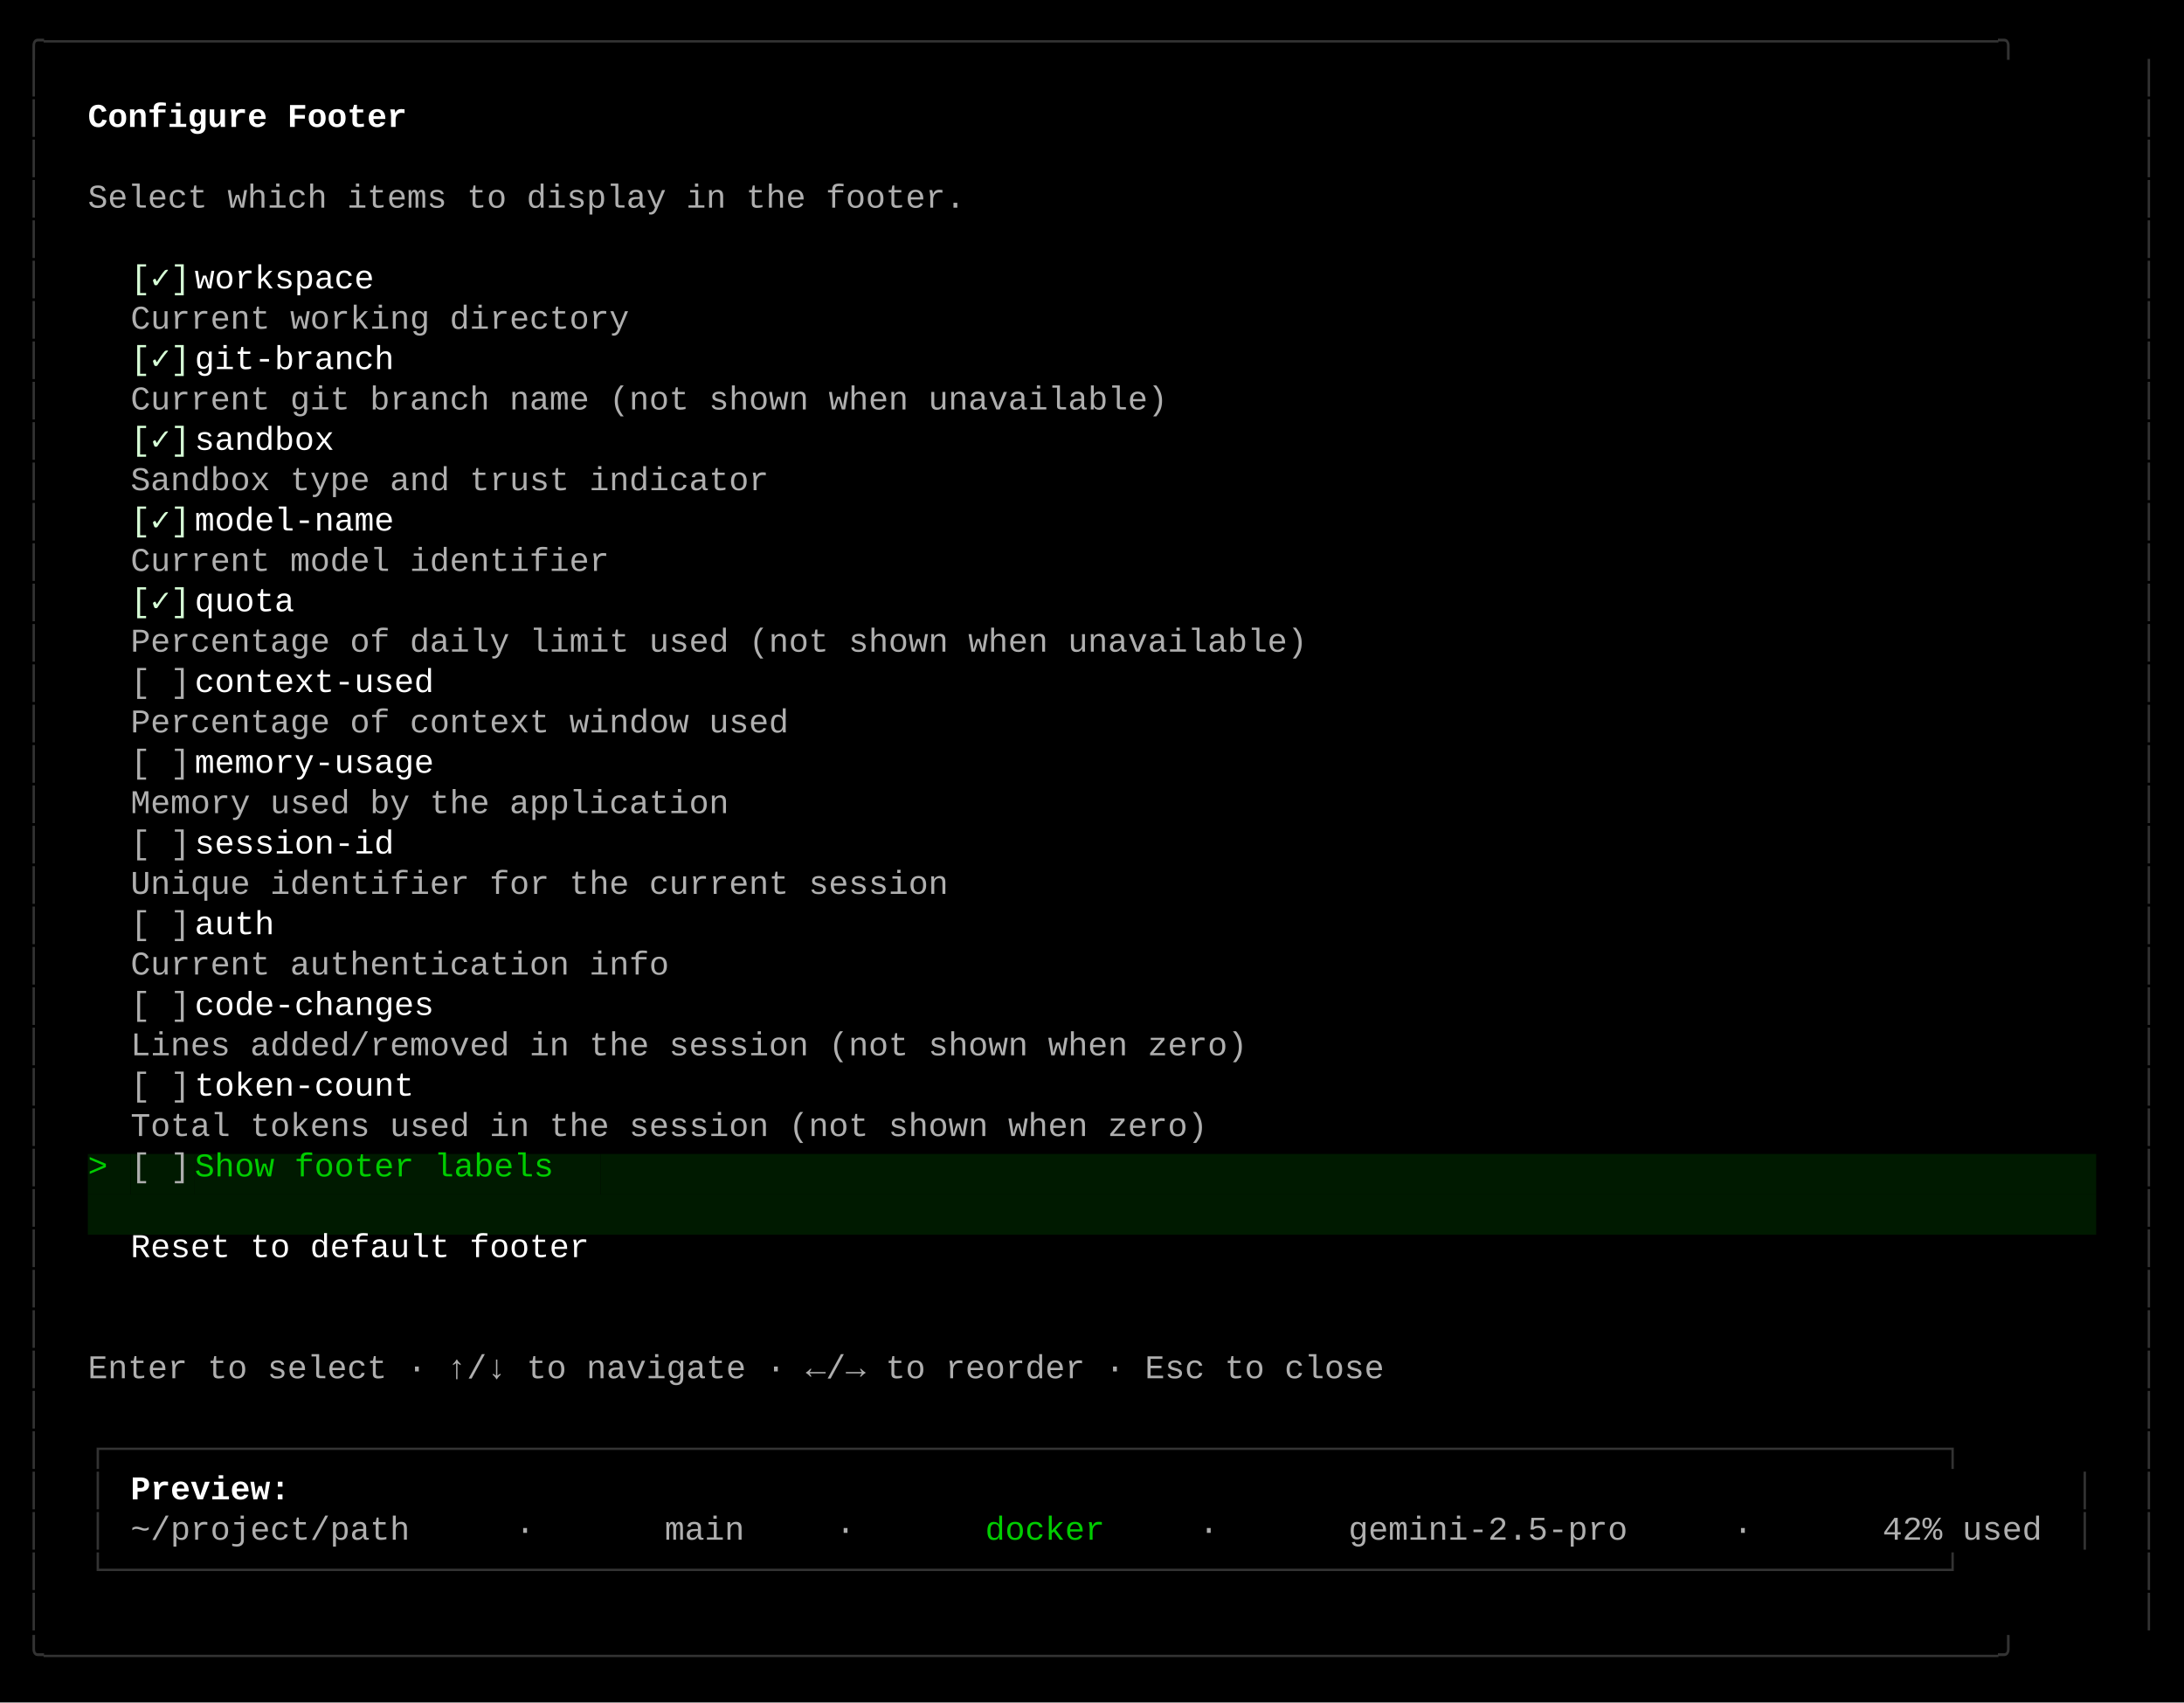
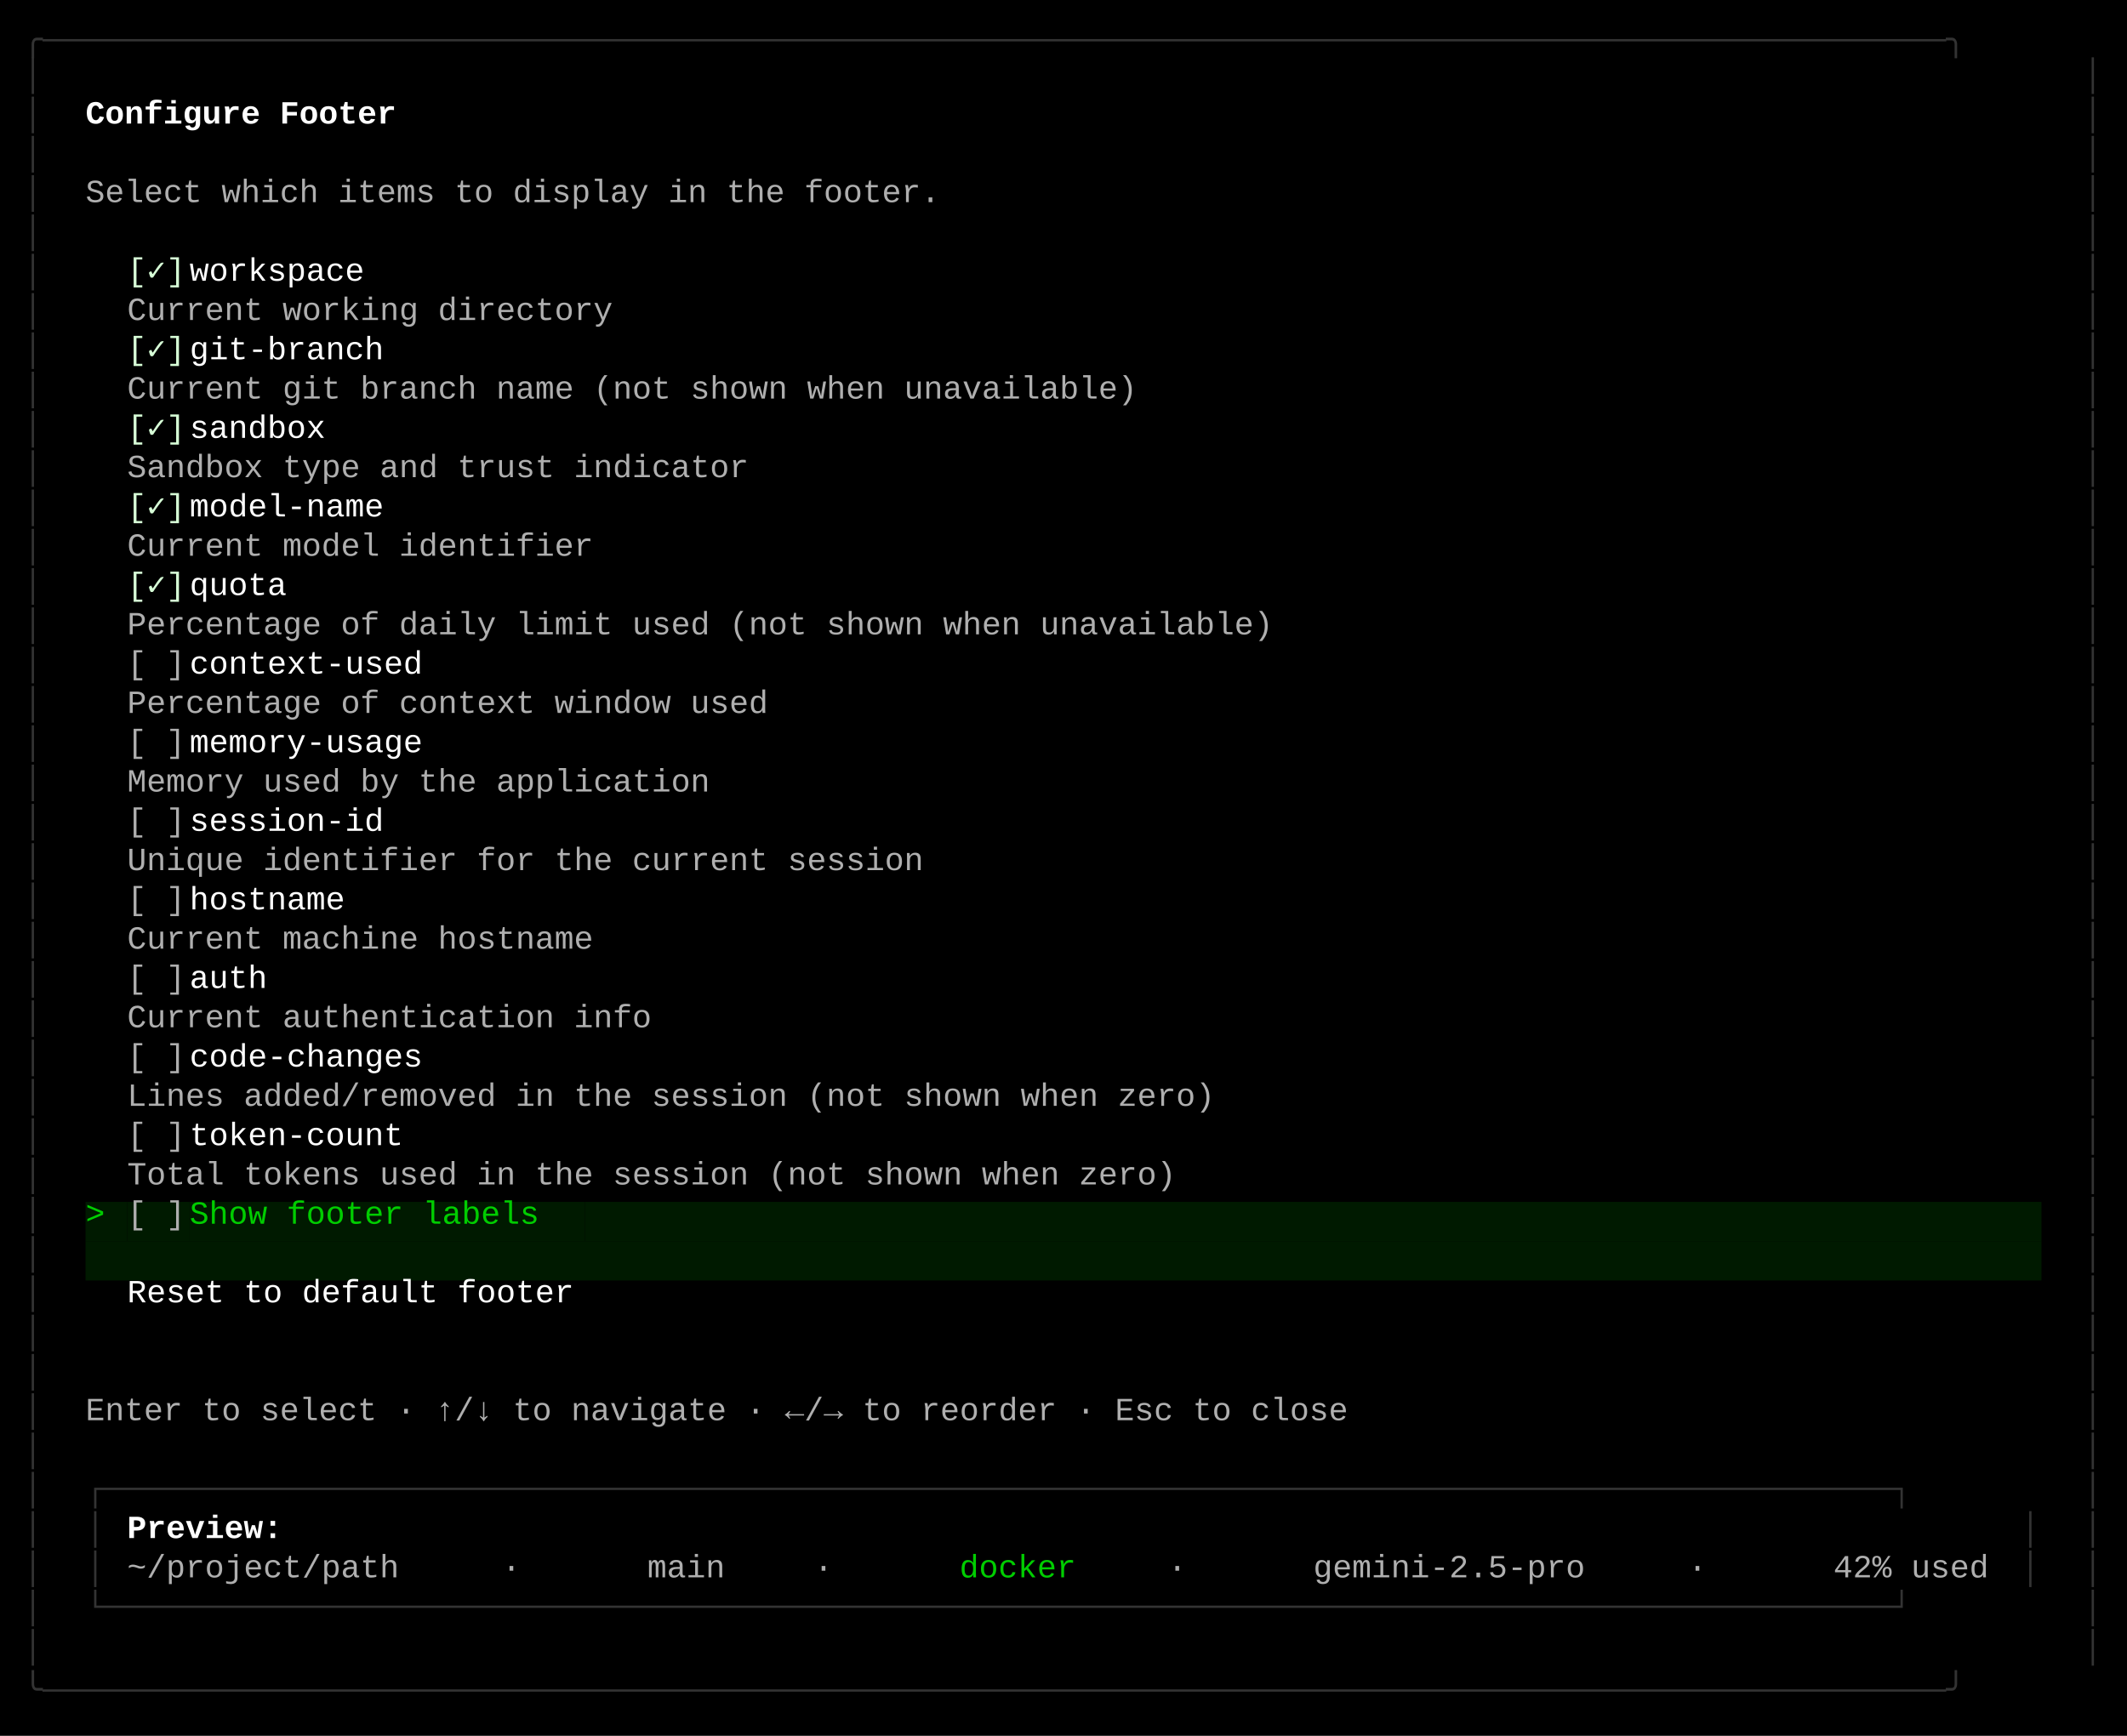
- <svg xmlns="http://www.w3.org/2000/svg" width="920" height="717" viewBox="0 0 920 717">
+ <svg xmlns="http://www.w3.org/2000/svg" width="920" height="751" viewBox="0 0 920 751">
  <style>
    text { font-family: Consolas, "Courier New", monospace; font-size: 14px; dominant-baseline: text-before-edge; white-space: pre; }
  </style>
-   <rect width="920" height="717" fill="#000000" />
+   <rect width="920" height="751" fill="#000000" />
  <g transform="translate(10, 10)">
    <text x="0" y="2" fill="#333333" textLength="900" lengthAdjust="spacingAndGlyphs">╭──────────────────────────────────────────────────────────────────────────────────────────────────╮</text>
    <text x="0" y="19" fill="#333333" textLength="9" lengthAdjust="spacingAndGlyphs">│</text>
    <text x="891" y="19" fill="#333333" textLength="9" lengthAdjust="spacingAndGlyphs">│</text>
    <text x="0" y="36" fill="#333333" textLength="9" lengthAdjust="spacingAndGlyphs">│</text>
    <text x="27" y="36" fill="#ffffff" textLength="144" lengthAdjust="spacingAndGlyphs" font-weight="bold">Configure Footer</text>
    <text x="891" y="36" fill="#333333" textLength="9" lengthAdjust="spacingAndGlyphs">│</text>
    <text x="0" y="53" fill="#333333" textLength="9" lengthAdjust="spacingAndGlyphs">│</text>
    <text x="891" y="53" fill="#333333" textLength="9" lengthAdjust="spacingAndGlyphs">│</text>
    <text x="0" y="70" fill="#333333" textLength="9" lengthAdjust="spacingAndGlyphs">│</text>
    <text x="27" y="70" fill="#afafaf" textLength="396" lengthAdjust="spacingAndGlyphs">Select which items to display in the footer.</text>
    <text x="891" y="70" fill="#333333" textLength="9" lengthAdjust="spacingAndGlyphs">│</text>
    <text x="0" y="87" fill="#333333" textLength="9" lengthAdjust="spacingAndGlyphs">│</text>
    <text x="891" y="87" fill="#333333" textLength="9" lengthAdjust="spacingAndGlyphs">│</text>
    <text x="0" y="104" fill="#333333" textLength="9" lengthAdjust="spacingAndGlyphs">│</text>
    <text x="45" y="104" fill="#d7ffd7" textLength="27" lengthAdjust="spacingAndGlyphs">[✓]</text>
    <text x="72" y="104" fill="#ffffff" textLength="90" lengthAdjust="spacingAndGlyphs"> workspace</text>
    <text x="891" y="104" fill="#333333" textLength="9" lengthAdjust="spacingAndGlyphs">│</text>
    <text x="0" y="121" fill="#333333" textLength="9" lengthAdjust="spacingAndGlyphs">│</text>
    <text x="45" y="121" fill="#afafaf" textLength="234" lengthAdjust="spacingAndGlyphs"> Current working directory</text>
    <text x="891" y="121" fill="#333333" textLength="9" lengthAdjust="spacingAndGlyphs">│</text>
    <text x="0" y="138" fill="#333333" textLength="9" lengthAdjust="spacingAndGlyphs">│</text>
    <text x="45" y="138" fill="#d7ffd7" textLength="27" lengthAdjust="spacingAndGlyphs">[✓]</text>
    <text x="72" y="138" fill="#ffffff" textLength="99" lengthAdjust="spacingAndGlyphs"> git-branch</text>
    <text x="891" y="138" fill="#333333" textLength="9" lengthAdjust="spacingAndGlyphs">│</text>
    <text x="0" y="155" fill="#333333" textLength="9" lengthAdjust="spacingAndGlyphs">│</text>
    <text x="45" y="155" fill="#afafaf" textLength="477" lengthAdjust="spacingAndGlyphs"> Current git branch name (not shown when unavailable)</text>
    <text x="891" y="155" fill="#333333" textLength="9" lengthAdjust="spacingAndGlyphs">│</text>
    <text x="0" y="172" fill="#333333" textLength="9" lengthAdjust="spacingAndGlyphs">│</text>
    <text x="45" y="172" fill="#d7ffd7" textLength="27" lengthAdjust="spacingAndGlyphs">[✓]</text>
    <text x="72" y="172" fill="#ffffff" textLength="72" lengthAdjust="spacingAndGlyphs"> sandbox</text>
    <text x="891" y="172" fill="#333333" textLength="9" lengthAdjust="spacingAndGlyphs">│</text>
    <text x="0" y="189" fill="#333333" textLength="9" lengthAdjust="spacingAndGlyphs">│</text>
    <text x="45" y="189" fill="#afafaf" textLength="297" lengthAdjust="spacingAndGlyphs"> Sandbox type and trust indicator</text>
    <text x="891" y="189" fill="#333333" textLength="9" lengthAdjust="spacingAndGlyphs">│</text>
    <text x="0" y="206" fill="#333333" textLength="9" lengthAdjust="spacingAndGlyphs">│</text>
    <text x="45" y="206" fill="#d7ffd7" textLength="27" lengthAdjust="spacingAndGlyphs">[✓]</text>
    <text x="72" y="206" fill="#ffffff" textLength="99" lengthAdjust="spacingAndGlyphs"> model-name</text>
    <text x="891" y="206" fill="#333333" textLength="9" lengthAdjust="spacingAndGlyphs">│</text>
    <text x="0" y="223" fill="#333333" textLength="9" lengthAdjust="spacingAndGlyphs">│</text>
    <text x="45" y="223" fill="#afafaf" textLength="225" lengthAdjust="spacingAndGlyphs"> Current model identifier</text>
    <text x="891" y="223" fill="#333333" textLength="9" lengthAdjust="spacingAndGlyphs">│</text>
    <text x="0" y="240" fill="#333333" textLength="9" lengthAdjust="spacingAndGlyphs">│</text>
    <text x="45" y="240" fill="#d7ffd7" textLength="27" lengthAdjust="spacingAndGlyphs">[✓]</text>
    <text x="72" y="240" fill="#ffffff" textLength="54" lengthAdjust="spacingAndGlyphs"> quota</text>
    <text x="891" y="240" fill="#333333" textLength="9" lengthAdjust="spacingAndGlyphs">│</text>
    <text x="0" y="257" fill="#333333" textLength="9" lengthAdjust="spacingAndGlyphs">│</text>
    <text x="45" y="257" fill="#afafaf" textLength="540" lengthAdjust="spacingAndGlyphs"> Percentage of daily limit used (not shown when unavailable)</text>
    <text x="891" y="257" fill="#333333" textLength="9" lengthAdjust="spacingAndGlyphs">│</text>
    <text x="0" y="274" fill="#333333" textLength="9" lengthAdjust="spacingAndGlyphs">│</text>
    <text x="45" y="274" fill="#afafaf" textLength="27" lengthAdjust="spacingAndGlyphs">[ ]</text>
    <text x="72" y="274" fill="#ffffff" textLength="117" lengthAdjust="spacingAndGlyphs"> context-used</text>
    <text x="891" y="274" fill="#333333" textLength="9" lengthAdjust="spacingAndGlyphs">│</text>
    <text x="0" y="291" fill="#333333" textLength="9" lengthAdjust="spacingAndGlyphs">│</text>
    <text x="45" y="291" fill="#afafaf" textLength="306" lengthAdjust="spacingAndGlyphs"> Percentage of context window used</text>
    <text x="891" y="291" fill="#333333" textLength="9" lengthAdjust="spacingAndGlyphs">│</text>
    <text x="0" y="308" fill="#333333" textLength="9" lengthAdjust="spacingAndGlyphs">│</text>
    <text x="45" y="308" fill="#afafaf" textLength="27" lengthAdjust="spacingAndGlyphs">[ ]</text>
    <text x="72" y="308" fill="#ffffff" textLength="117" lengthAdjust="spacingAndGlyphs"> memory-usage</text>
    <text x="891" y="308" fill="#333333" textLength="9" lengthAdjust="spacingAndGlyphs">│</text>
    <text x="0" y="325" fill="#333333" textLength="9" lengthAdjust="spacingAndGlyphs">│</text>
    <text x="45" y="325" fill="#afafaf" textLength="279" lengthAdjust="spacingAndGlyphs"> Memory used by the application</text>
    <text x="891" y="325" fill="#333333" textLength="9" lengthAdjust="spacingAndGlyphs">│</text>
    <text x="0" y="342" fill="#333333" textLength="9" lengthAdjust="spacingAndGlyphs">│</text>
    <text x="45" y="342" fill="#afafaf" textLength="27" lengthAdjust="spacingAndGlyphs">[ ]</text>
    <text x="72" y="342" fill="#ffffff" textLength="99" lengthAdjust="spacingAndGlyphs"> session-id</text>
    <text x="891" y="342" fill="#333333" textLength="9" lengthAdjust="spacingAndGlyphs">│</text>
    <text x="0" y="359" fill="#333333" textLength="9" lengthAdjust="spacingAndGlyphs">│</text>
    <text x="45" y="359" fill="#afafaf" textLength="378" lengthAdjust="spacingAndGlyphs"> Unique identifier for the current session</text>
    <text x="891" y="359" fill="#333333" textLength="9" lengthAdjust="spacingAndGlyphs">│</text>
    <text x="0" y="376" fill="#333333" textLength="9" lengthAdjust="spacingAndGlyphs">│</text>
    <text x="45" y="376" fill="#afafaf" textLength="27" lengthAdjust="spacingAndGlyphs">[ ]</text>
-     <text x="72" y="376" fill="#ffffff" textLength="45" lengthAdjust="spacingAndGlyphs"> auth</text>
+     <text x="72" y="376" fill="#ffffff" textLength="81" lengthAdjust="spacingAndGlyphs"> hostname</text>
    <text x="891" y="376" fill="#333333" textLength="9" lengthAdjust="spacingAndGlyphs">│</text>
    <text x="0" y="393" fill="#333333" textLength="9" lengthAdjust="spacingAndGlyphs">│</text>
-     <text x="45" y="393" fill="#afafaf" textLength="252" lengthAdjust="spacingAndGlyphs"> Current authentication info</text>
+     <text x="45" y="393" fill="#afafaf" textLength="225" lengthAdjust="spacingAndGlyphs"> Current machine hostname</text>
    <text x="891" y="393" fill="#333333" textLength="9" lengthAdjust="spacingAndGlyphs">│</text>
    <text x="0" y="410" fill="#333333" textLength="9" lengthAdjust="spacingAndGlyphs">│</text>
    <text x="45" y="410" fill="#afafaf" textLength="27" lengthAdjust="spacingAndGlyphs">[ ]</text>
-     <text x="72" y="410" fill="#ffffff" textLength="117" lengthAdjust="spacingAndGlyphs"> code-changes</text>
+     <text x="72" y="410" fill="#ffffff" textLength="45" lengthAdjust="spacingAndGlyphs"> auth</text>
    <text x="891" y="410" fill="#333333" textLength="9" lengthAdjust="spacingAndGlyphs">│</text>
    <text x="0" y="427" fill="#333333" textLength="9" lengthAdjust="spacingAndGlyphs">│</text>
-     <text x="45" y="427" fill="#afafaf" textLength="513" lengthAdjust="spacingAndGlyphs"> Lines added/removed in the session (not shown when zero)</text>
+     <text x="45" y="427" fill="#afafaf" textLength="252" lengthAdjust="spacingAndGlyphs"> Current authentication info</text>
    <text x="891" y="427" fill="#333333" textLength="9" lengthAdjust="spacingAndGlyphs">│</text>
    <text x="0" y="444" fill="#333333" textLength="9" lengthAdjust="spacingAndGlyphs">│</text>
    <text x="45" y="444" fill="#afafaf" textLength="27" lengthAdjust="spacingAndGlyphs">[ ]</text>
-     <text x="72" y="444" fill="#ffffff" textLength="108" lengthAdjust="spacingAndGlyphs"> token-count</text>
+     <text x="72" y="444" fill="#ffffff" textLength="117" lengthAdjust="spacingAndGlyphs"> code-changes</text>
    <text x="891" y="444" fill="#333333" textLength="9" lengthAdjust="spacingAndGlyphs">│</text>
    <text x="0" y="461" fill="#333333" textLength="9" lengthAdjust="spacingAndGlyphs">│</text>
-     <text x="45" y="461" fill="#afafaf" textLength="495" lengthAdjust="spacingAndGlyphs"> Total tokens used in the session (not shown when zero)</text>
+     <text x="45" y="461" fill="#afafaf" textLength="513" lengthAdjust="spacingAndGlyphs"> Lines added/removed in the session (not shown when zero)</text>
    <text x="891" y="461" fill="#333333" textLength="9" lengthAdjust="spacingAndGlyphs">│</text>
    <text x="0" y="478" fill="#333333" textLength="9" lengthAdjust="spacingAndGlyphs">│</text>
-     <rect x="27" y="476" width="9" height="17" fill="#001a00" />
-     <text x="27" y="478" fill="#00cd00" textLength="9" lengthAdjust="spacingAndGlyphs">&gt;</text>
-     <rect x="36" y="476" width="9" height="17" fill="#001a00" />
-     <rect x="45" y="476" width="27" height="17" fill="#001a00" />
    <text x="45" y="478" fill="#afafaf" textLength="27" lengthAdjust="spacingAndGlyphs">[ ]</text>
-     <rect x="72" y="476" width="171" height="17" fill="#001a00" />
-     <text x="72" y="478" fill="#00cd00" textLength="171" lengthAdjust="spacingAndGlyphs"> Show footer labels</text>
-     <rect x="243" y="476" width="630" height="17" fill="#001a00" />
+     <text x="72" y="478" fill="#ffffff" textLength="108" lengthAdjust="spacingAndGlyphs"> token-count</text>
    <text x="891" y="478" fill="#333333" textLength="9" lengthAdjust="spacingAndGlyphs">│</text>
    <text x="0" y="495" fill="#333333" textLength="9" lengthAdjust="spacingAndGlyphs">│</text>
-     <rect x="27" y="493" width="846" height="17" fill="#001a00" />
+     <text x="45" y="495" fill="#afafaf" textLength="495" lengthAdjust="spacingAndGlyphs"> Total tokens used in the session (not shown when zero)</text>
    <text x="891" y="495" fill="#333333" textLength="9" lengthAdjust="spacingAndGlyphs">│</text>
    <text x="0" y="512" fill="#333333" textLength="9" lengthAdjust="spacingAndGlyphs">│</text>
-     <text x="45" y="512" fill="#ffffff" textLength="207" lengthAdjust="spacingAndGlyphs">Reset to default footer</text>
+     <rect x="27" y="510" width="9" height="17" fill="#001a00" />
+     <text x="27" y="512" fill="#00cd00" textLength="9" lengthAdjust="spacingAndGlyphs">&gt;</text>
+     <rect x="36" y="510" width="9" height="17" fill="#001a00" />
+     <rect x="45" y="510" width="27" height="17" fill="#001a00" />
+     <text x="45" y="512" fill="#afafaf" textLength="27" lengthAdjust="spacingAndGlyphs">[ ]</text>
+     <rect x="72" y="510" width="171" height="17" fill="#001a00" />
+     <text x="72" y="512" fill="#00cd00" textLength="171" lengthAdjust="spacingAndGlyphs"> Show footer labels</text>
+     <rect x="243" y="510" width="630" height="17" fill="#001a00" />
    <text x="891" y="512" fill="#333333" textLength="9" lengthAdjust="spacingAndGlyphs">│</text>
    <text x="0" y="529" fill="#333333" textLength="9" lengthAdjust="spacingAndGlyphs">│</text>
+     <rect x="27" y="527" width="846" height="17" fill="#001a00" />
    <text x="891" y="529" fill="#333333" textLength="9" lengthAdjust="spacingAndGlyphs">│</text>
    <text x="0" y="546" fill="#333333" textLength="9" lengthAdjust="spacingAndGlyphs">│</text>
+     <text x="45" y="546" fill="#ffffff" textLength="207" lengthAdjust="spacingAndGlyphs">Reset to default footer</text>
    <text x="891" y="546" fill="#333333" textLength="9" lengthAdjust="spacingAndGlyphs">│</text>
    <text x="0" y="563" fill="#333333" textLength="9" lengthAdjust="spacingAndGlyphs">│</text>
-     <text x="27" y="563" fill="#afafaf" textLength="585" lengthAdjust="spacingAndGlyphs">Enter to select · ↑/↓ to navigate · ←/→ to reorder · Esc to close</text>
    <text x="891" y="563" fill="#333333" textLength="9" lengthAdjust="spacingAndGlyphs">│</text>
    <text x="0" y="580" fill="#333333" textLength="9" lengthAdjust="spacingAndGlyphs">│</text>
    <text x="891" y="580" fill="#333333" textLength="9" lengthAdjust="spacingAndGlyphs">│</text>
    <text x="0" y="597" fill="#333333" textLength="9" lengthAdjust="spacingAndGlyphs">│</text>
-     <text x="27" y="597" fill="#333333" textLength="846" lengthAdjust="spacingAndGlyphs">┌────────────────────────────────────────────────────────────────────────────────────────────┐</text>
+     <text x="27" y="597" fill="#afafaf" textLength="585" lengthAdjust="spacingAndGlyphs">Enter to select · ↑/↓ to navigate · ←/→ to reorder · Esc to close</text>
    <text x="891" y="597" fill="#333333" textLength="9" lengthAdjust="spacingAndGlyphs">│</text>
    <text x="0" y="614" fill="#333333" textLength="9" lengthAdjust="spacingAndGlyphs">│</text>
-     <text x="27" y="614" fill="#333333" textLength="9" lengthAdjust="spacingAndGlyphs">│</text>
-     <text x="45" y="614" fill="#ffffff" textLength="72" lengthAdjust="spacingAndGlyphs" font-weight="bold">Preview:</text>
-     <text x="864" y="614" fill="#333333" textLength="9" lengthAdjust="spacingAndGlyphs">│</text>
    <text x="891" y="614" fill="#333333" textLength="9" lengthAdjust="spacingAndGlyphs">│</text>
    <text x="0" y="631" fill="#333333" textLength="9" lengthAdjust="spacingAndGlyphs">│</text>
-     <text x="27" y="631" fill="#333333" textLength="9" lengthAdjust="spacingAndGlyphs">│</text>
-     <text x="45" y="631" fill="#afafaf" textLength="126" lengthAdjust="spacingAndGlyphs">~/project/path</text>
-     <text x="207" y="631" fill="#afafaf" textLength="27" lengthAdjust="spacingAndGlyphs"> · </text>
-     <text x="270" y="631" fill="#afafaf" textLength="36" lengthAdjust="spacingAndGlyphs">main</text>
-     <text x="342" y="631" fill="#afafaf" textLength="27" lengthAdjust="spacingAndGlyphs"> · </text>
-     <text x="405" y="631" fill="#00cd00" textLength="54" lengthAdjust="spacingAndGlyphs">docker</text>
-     <text x="495" y="631" fill="#afafaf" textLength="27" lengthAdjust="spacingAndGlyphs"> · </text>
-     <text x="558" y="631" fill="#afafaf" textLength="126" lengthAdjust="spacingAndGlyphs">gemini-2.5-pro</text>
-     <text x="720" y="631" fill="#afafaf" textLength="27" lengthAdjust="spacingAndGlyphs"> · </text>
-     <text x="783" y="631" fill="#afafaf" textLength="72" lengthAdjust="spacingAndGlyphs">42% used</text>
-     <text x="864" y="631" fill="#333333" textLength="9" lengthAdjust="spacingAndGlyphs">│</text>
+     <text x="27" y="631" fill="#333333" textLength="846" lengthAdjust="spacingAndGlyphs">┌────────────────────────────────────────────────────────────────────────────────────────────┐</text>
    <text x="891" y="631" fill="#333333" textLength="9" lengthAdjust="spacingAndGlyphs">│</text>
    <text x="0" y="648" fill="#333333" textLength="9" lengthAdjust="spacingAndGlyphs">│</text>
-     <text x="27" y="648" fill="#333333" textLength="846" lengthAdjust="spacingAndGlyphs">└────────────────────────────────────────────────────────────────────────────────────────────┘</text>
+     <text x="27" y="648" fill="#333333" textLength="9" lengthAdjust="spacingAndGlyphs">│</text>
+     <text x="45" y="648" fill="#ffffff" textLength="72" lengthAdjust="spacingAndGlyphs" font-weight="bold">Preview:</text>
+     <text x="864" y="648" fill="#333333" textLength="9" lengthAdjust="spacingAndGlyphs">│</text>
    <text x="891" y="648" fill="#333333" textLength="9" lengthAdjust="spacingAndGlyphs">│</text>
    <text x="0" y="665" fill="#333333" textLength="9" lengthAdjust="spacingAndGlyphs">│</text>
+     <text x="27" y="665" fill="#333333" textLength="9" lengthAdjust="spacingAndGlyphs">│</text>
+     <text x="45" y="665" fill="#afafaf" textLength="126" lengthAdjust="spacingAndGlyphs">~/project/path</text>
+     <text x="207" y="665" fill="#afafaf" textLength="27" lengthAdjust="spacingAndGlyphs"> · </text>
+     <text x="270" y="665" fill="#afafaf" textLength="36" lengthAdjust="spacingAndGlyphs">main</text>
+     <text x="342" y="665" fill="#afafaf" textLength="27" lengthAdjust="spacingAndGlyphs"> · </text>
+     <text x="405" y="665" fill="#00cd00" textLength="54" lengthAdjust="spacingAndGlyphs">docker</text>
+     <text x="495" y="665" fill="#afafaf" textLength="27" lengthAdjust="spacingAndGlyphs"> · </text>
+     <text x="558" y="665" fill="#afafaf" textLength="126" lengthAdjust="spacingAndGlyphs">gemini-2.5-pro</text>
+     <text x="720" y="665" fill="#afafaf" textLength="27" lengthAdjust="spacingAndGlyphs"> · </text>
+     <text x="783" y="665" fill="#afafaf" textLength="72" lengthAdjust="spacingAndGlyphs">42% used</text>
+     <text x="864" y="665" fill="#333333" textLength="9" lengthAdjust="spacingAndGlyphs">│</text>
    <text x="891" y="665" fill="#333333" textLength="9" lengthAdjust="spacingAndGlyphs">│</text>
-     <text x="0" y="682" fill="#333333" textLength="900" lengthAdjust="spacingAndGlyphs">╰──────────────────────────────────────────────────────────────────────────────────────────────────╯</text>
+     <text x="0" y="682" fill="#333333" textLength="9" lengthAdjust="spacingAndGlyphs">│</text>
+     <text x="27" y="682" fill="#333333" textLength="846" lengthAdjust="spacingAndGlyphs">└────────────────────────────────────────────────────────────────────────────────────────────┘</text>
+     <text x="891" y="682" fill="#333333" textLength="9" lengthAdjust="spacingAndGlyphs">│</text>
+     <text x="0" y="699" fill="#333333" textLength="9" lengthAdjust="spacingAndGlyphs">│</text>
+     <text x="891" y="699" fill="#333333" textLength="9" lengthAdjust="spacingAndGlyphs">│</text>
+     <text x="0" y="716" fill="#333333" textLength="900" lengthAdjust="spacingAndGlyphs">╰──────────────────────────────────────────────────────────────────────────────────────────────────╯</text>
  </g>
</svg>
